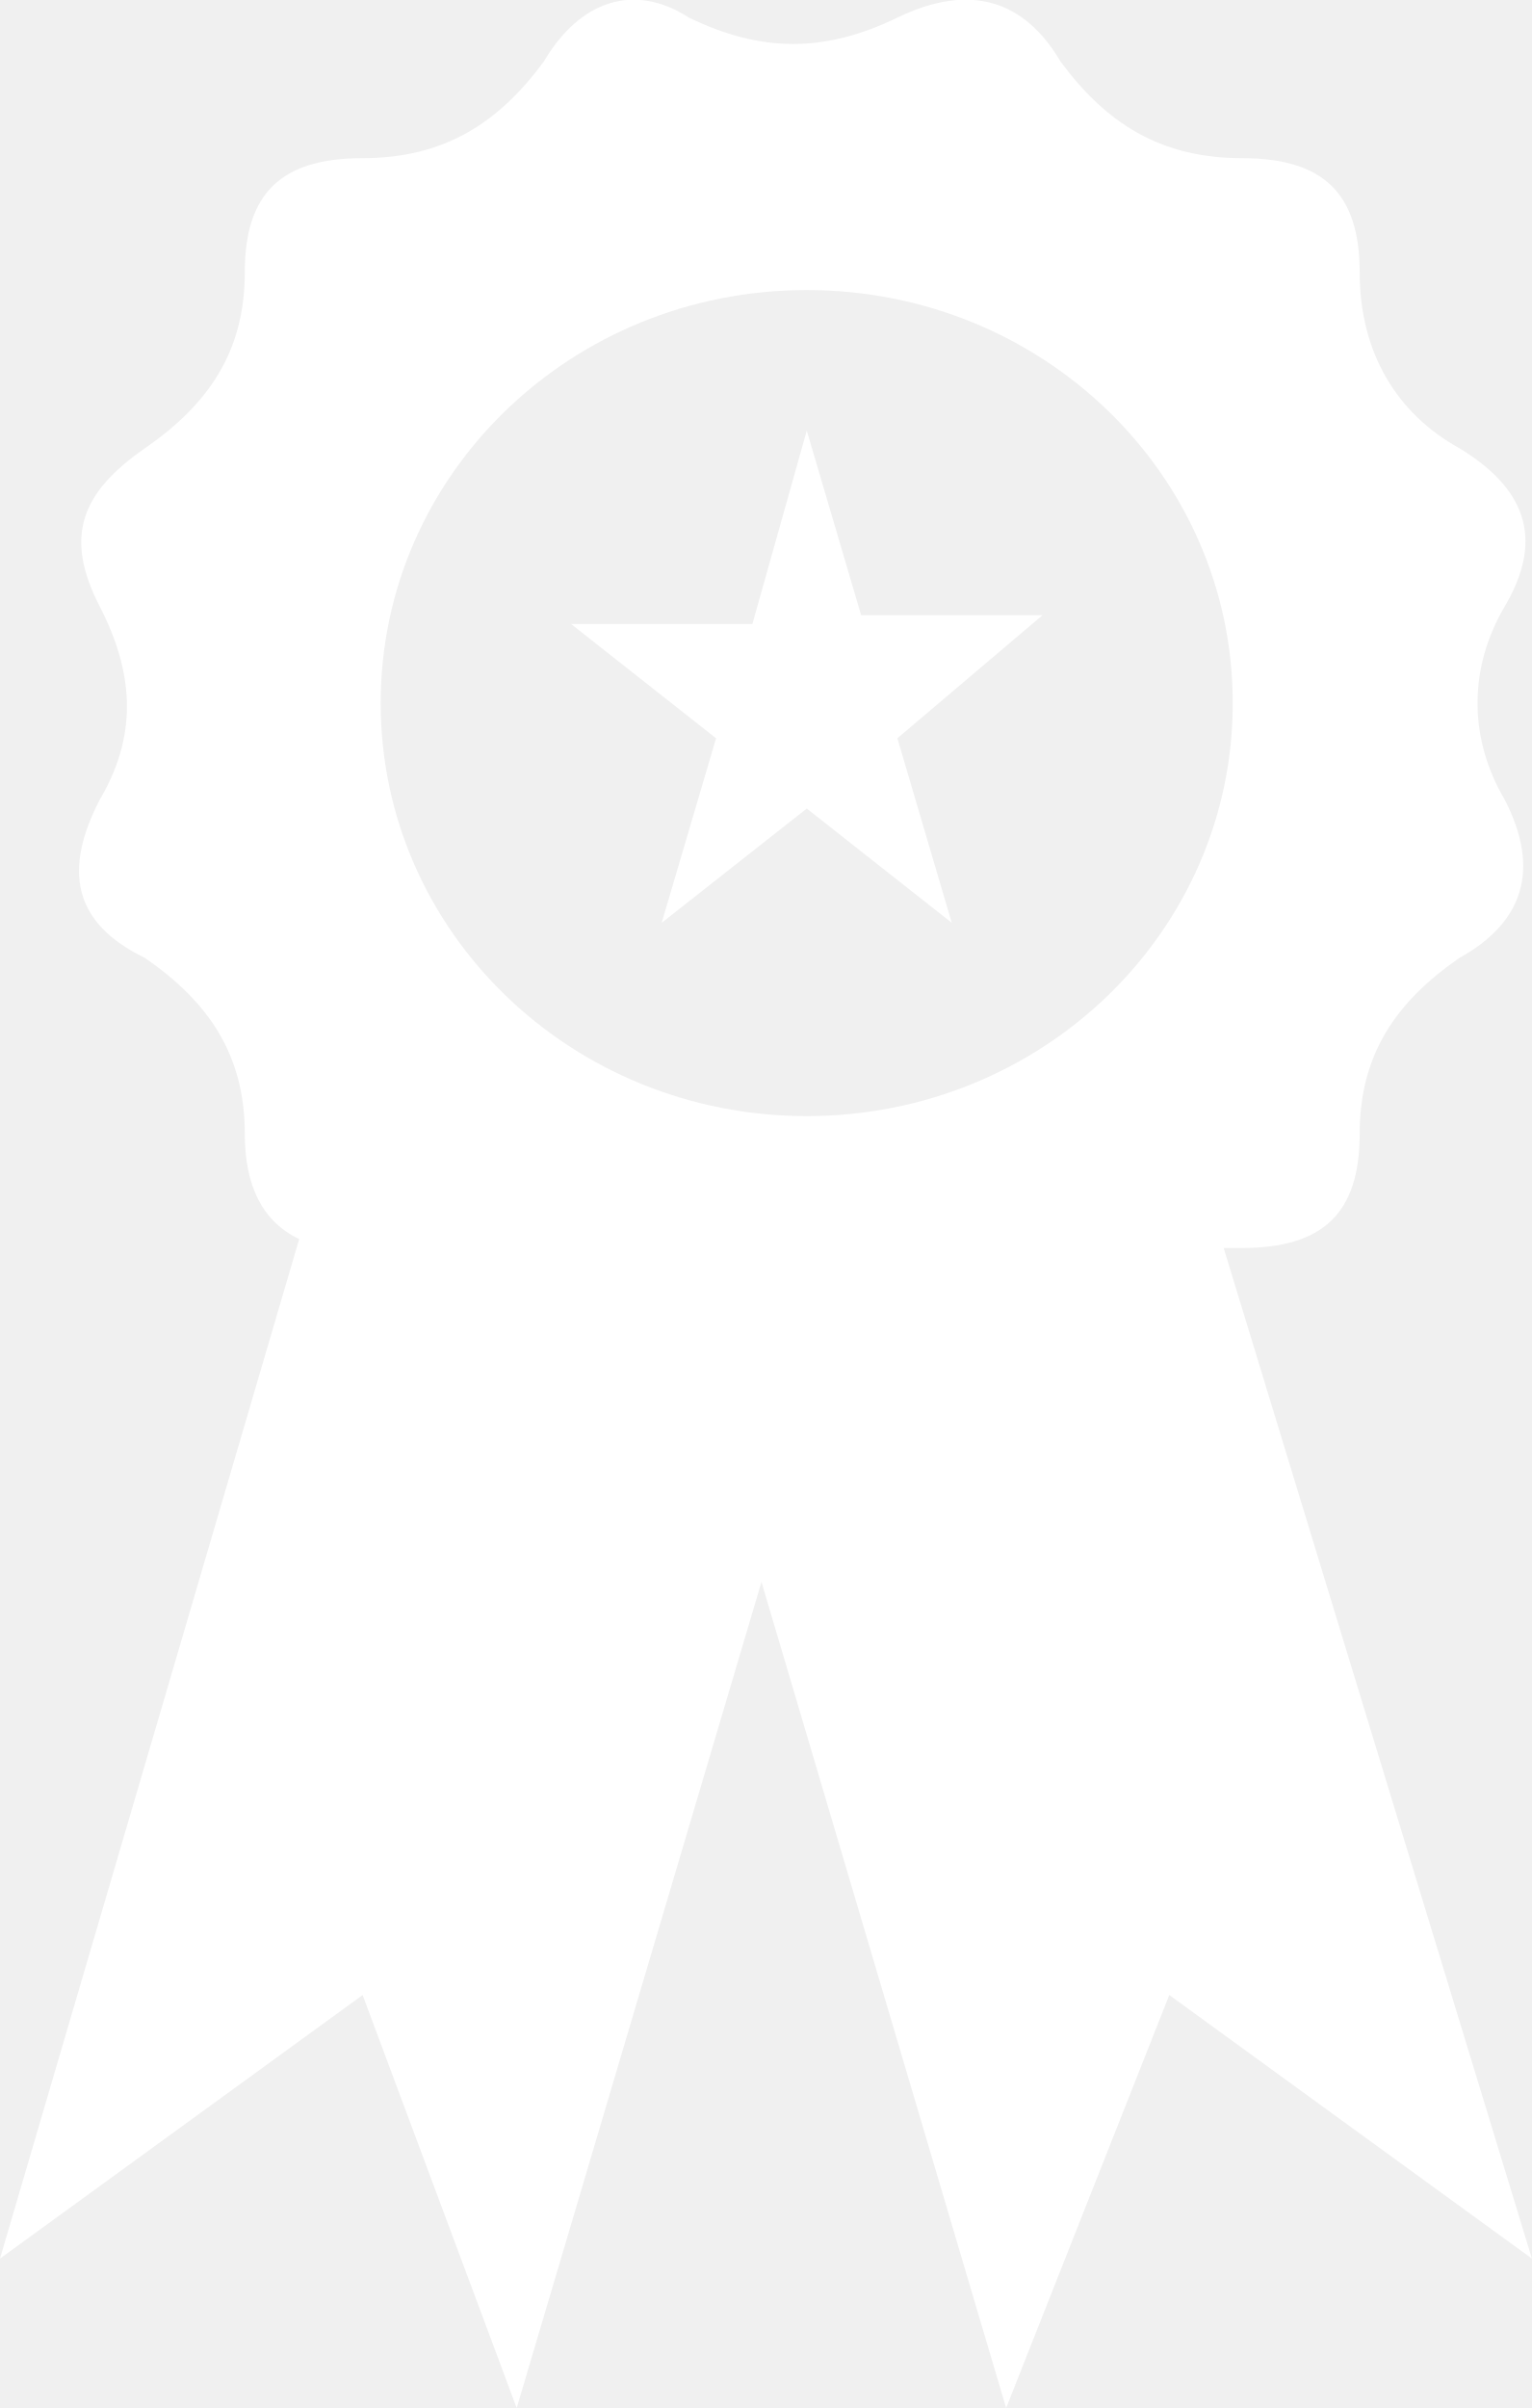
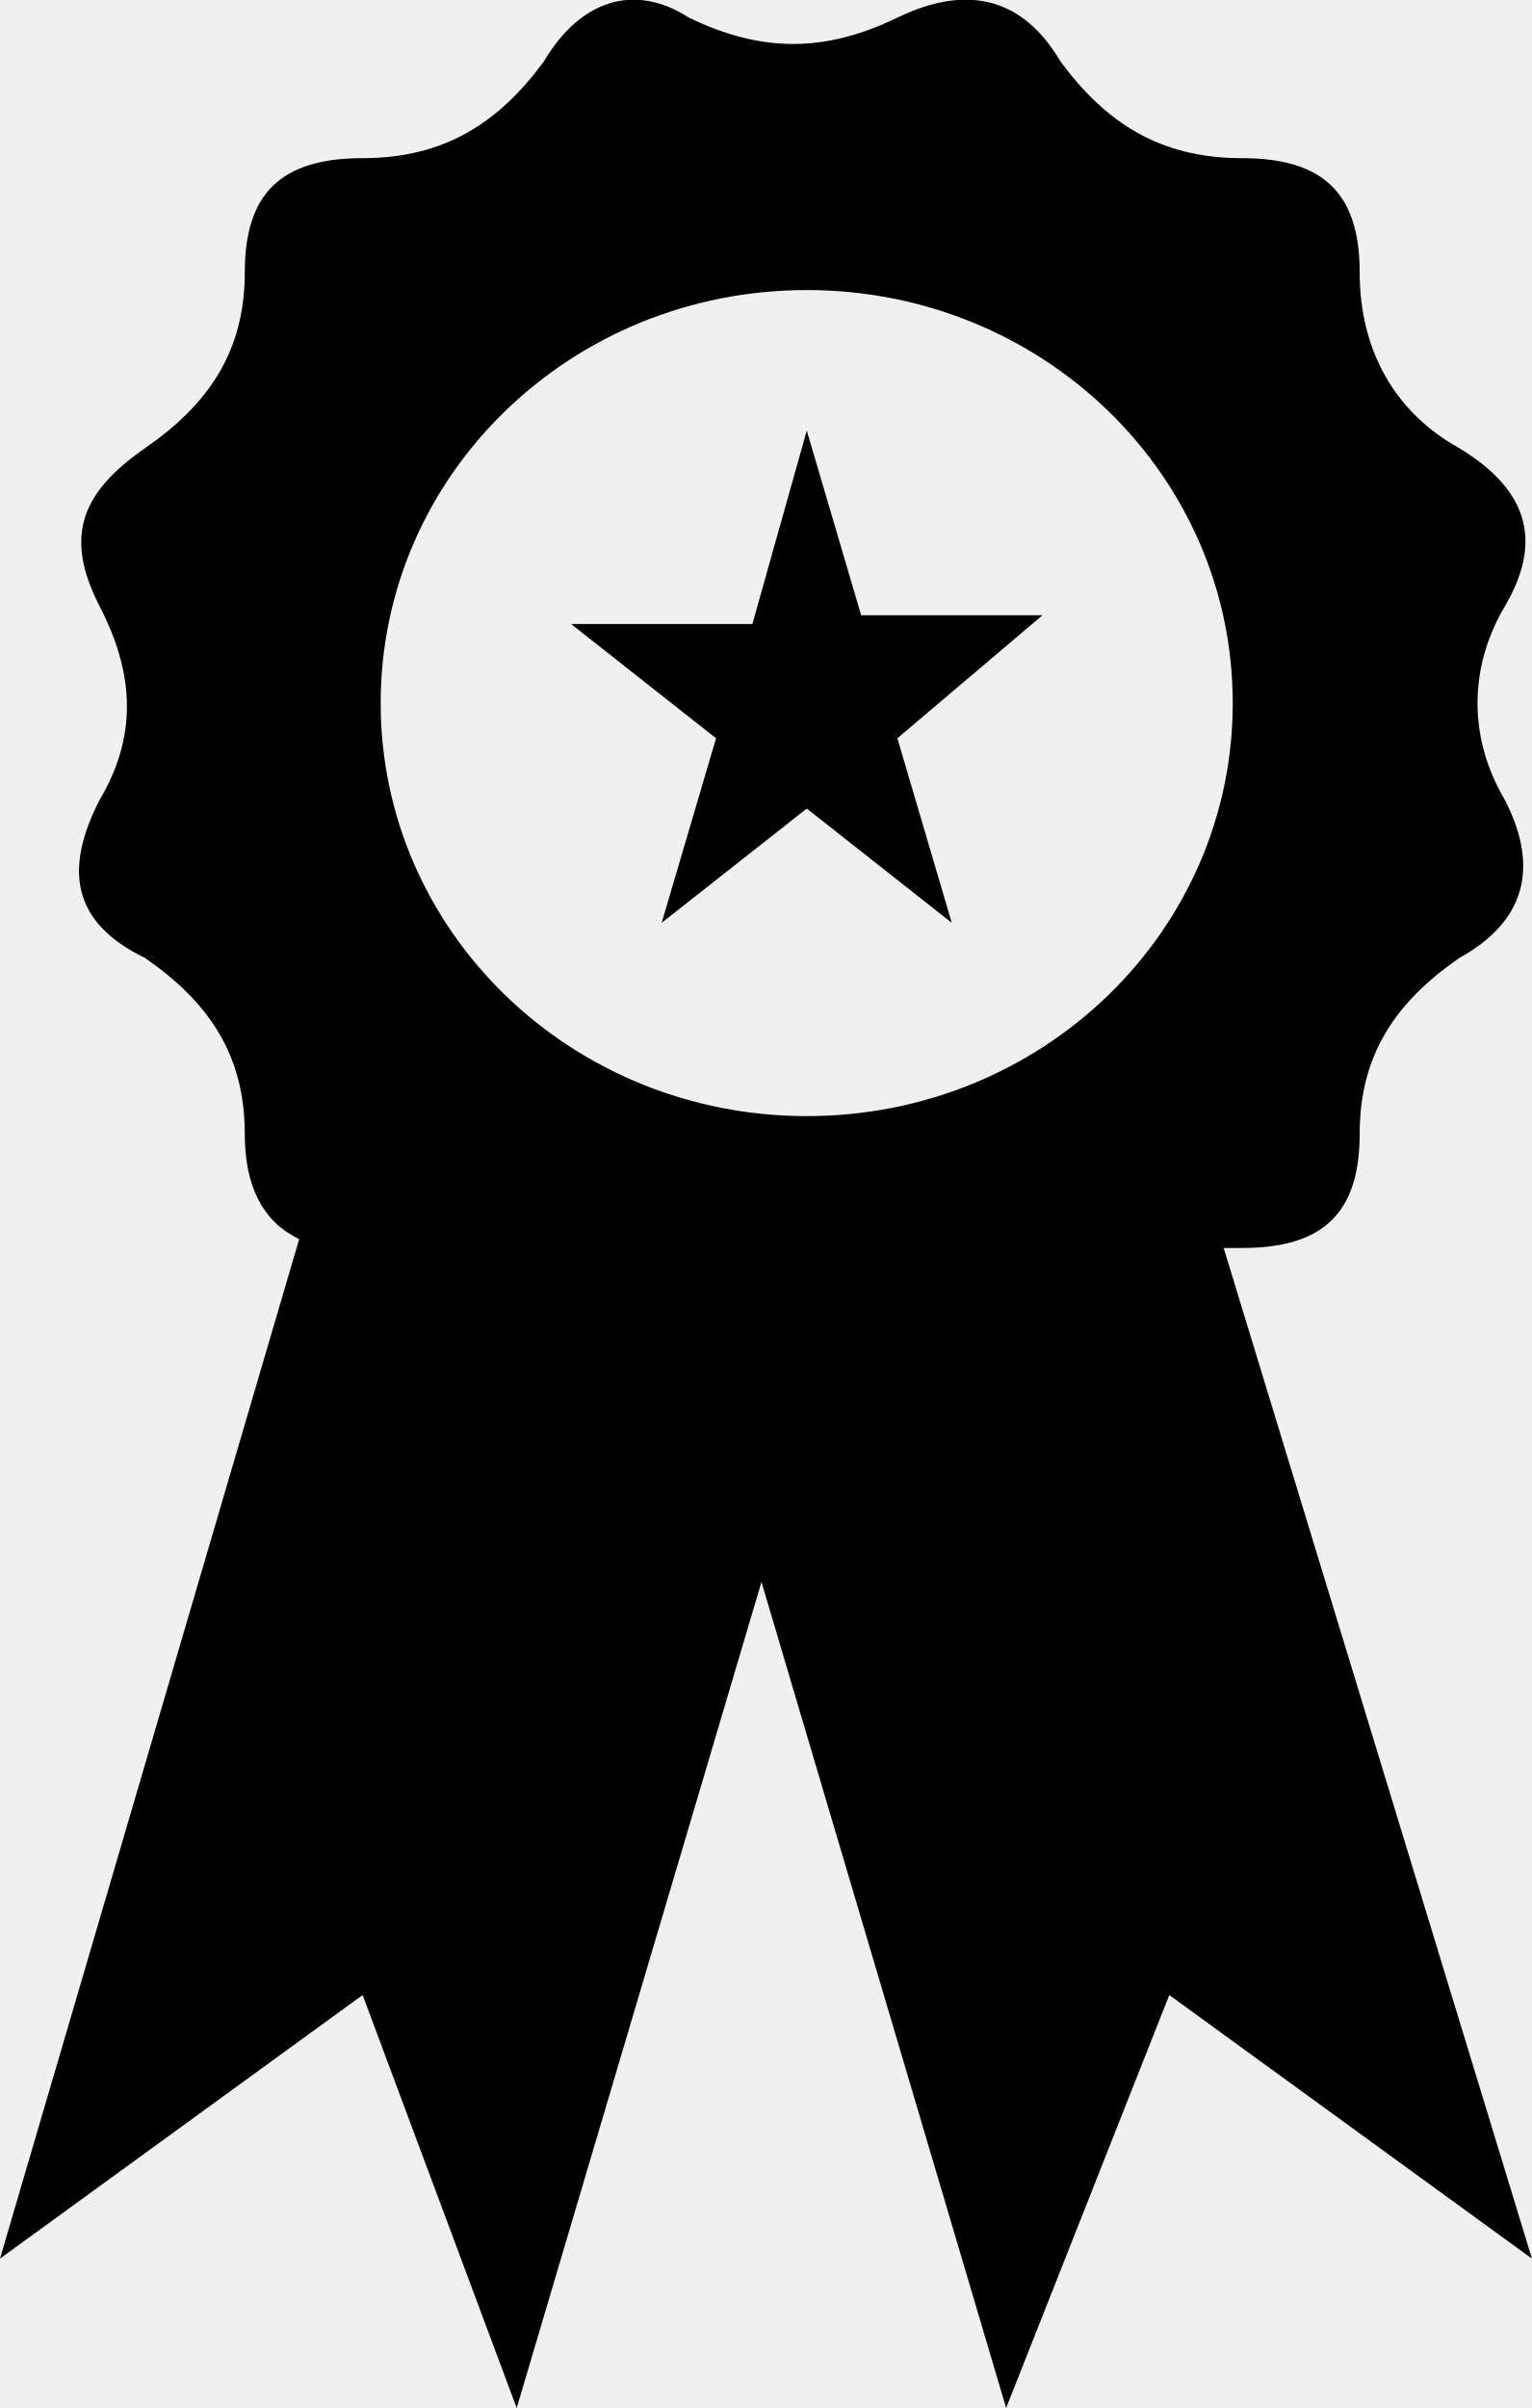
- <svg xmlns="http://www.w3.org/2000/svg" width="14" height="22" viewBox="0 0 14 22" fill="none">
+ <svg xmlns="http://www.w3.org/2000/svg" width="14" height="22" viewBox="0 0 14 22">
  <g clip-path="url(#clip0_1214_983)">
-     <path fill-rule="evenodd" clip-rule="evenodd" d="M11.183 11.402C11.266 11.402 11.266 11.402 11.349 11.402C12.095 11.402 12.426 11.081 12.426 10.358C12.426 9.635 12.757 9.153 13.337 8.752C13.917 8.431 14.083 7.949 13.752 7.307C13.42 6.745 13.42 6.102 13.752 5.54C14.083 4.978 14 4.497 13.337 4.095C12.757 3.774 12.426 3.212 12.426 2.489C12.426 1.767 12.095 1.445 11.349 1.445C10.604 1.445 10.107 1.124 9.692 0.562C9.361 0 8.864 -0.16 8.201 0.161C7.538 0.482 6.959 0.482 6.296 0.161C5.799 -0.16 5.302 0 4.97 0.562C4.556 1.124 4.059 1.445 3.314 1.445C2.568 1.445 2.237 1.767 2.237 2.489C2.237 3.212 1.905 3.694 1.325 4.095C0.746 4.497 0.58 4.898 0.911 5.54C1.243 6.183 1.243 6.745 0.911 7.307C0.58 7.949 0.663 8.431 1.325 8.752C1.905 9.153 2.237 9.635 2.237 10.358C2.237 10.84 2.402 11.161 2.734 11.321L0 20.635L3.314 18.227L4.722 22L6.959 14.453L9.195 22L10.686 18.227L14 20.635L11.183 11.402ZM7.373 3.934L7.87 5.621H9.527L8.201 6.745L8.698 8.431L7.373 7.387L6.047 8.431L6.544 6.745L5.219 5.701H6.876L7.373 3.934ZM7.373 10.197C5.219 10.197 3.479 8.511 3.479 6.424C3.479 4.336 5.219 2.65 7.373 2.65C9.527 2.65 11.266 4.336 11.266 6.424C11.266 8.511 9.527 10.197 7.373 10.197Z" fill="white" />
+     <path fill-rule="evenodd" clip-rule="evenodd" d="M11.183 11.402C11.266 11.402 11.266 11.402 11.349 11.402C12.095 11.402 12.426 11.081 12.426 10.358C12.426 9.635 12.757 9.153 13.337 8.752C13.917 8.431 14.083 7.949 13.752 7.307C13.42 6.745 13.42 6.102 13.752 5.54C14.083 4.978 14 4.497 13.337 4.095C12.757 3.774 12.426 3.212 12.426 2.489C12.426 1.767 12.095 1.445 11.349 1.445C10.604 1.445 10.107 1.124 9.692 0.562C9.361 0 8.864 -0.16 8.201 0.161C7.538 0.482 6.959 0.482 6.296 0.161C5.799 -0.16 5.302 0 4.97 0.562C4.556 1.124 4.059 1.445 3.314 1.445C2.568 1.445 2.237 1.767 2.237 2.489C2.237 3.212 1.905 3.694 1.325 4.095C0.746 4.497 0.58 4.898 0.911 5.54C1.243 6.183 1.243 6.745 0.911 7.307C0.58 7.949 0.663 8.431 1.325 8.752C1.905 9.153 2.237 9.635 2.237 10.358C2.237 10.84 2.402 11.161 2.734 11.321L0 20.635L3.314 18.227L4.722 22L6.959 14.453L9.195 22L10.686 18.227L14 20.635L11.183 11.402ZM7.373 3.934L7.87 5.621H9.527L8.201 6.745L8.698 8.431L7.373 7.387L6.047 8.431L6.544 6.745L5.219 5.701H6.876L7.373 3.934ZM7.373 10.197C5.219 10.197 3.479 8.511 3.479 6.424C3.479 4.336 5.219 2.65 7.373 2.65C9.527 2.65 11.266 4.336 11.266 6.424C11.266 8.511 9.527 10.197 7.373 10.197Z" />
  </g>
  <defs>
    <clipPath id="clip0_1214_983">
-       <rect width="14" height="22" fill="white" />
+       <rect width="14" height="22" />
    </clipPath>
  </defs>
</svg>
